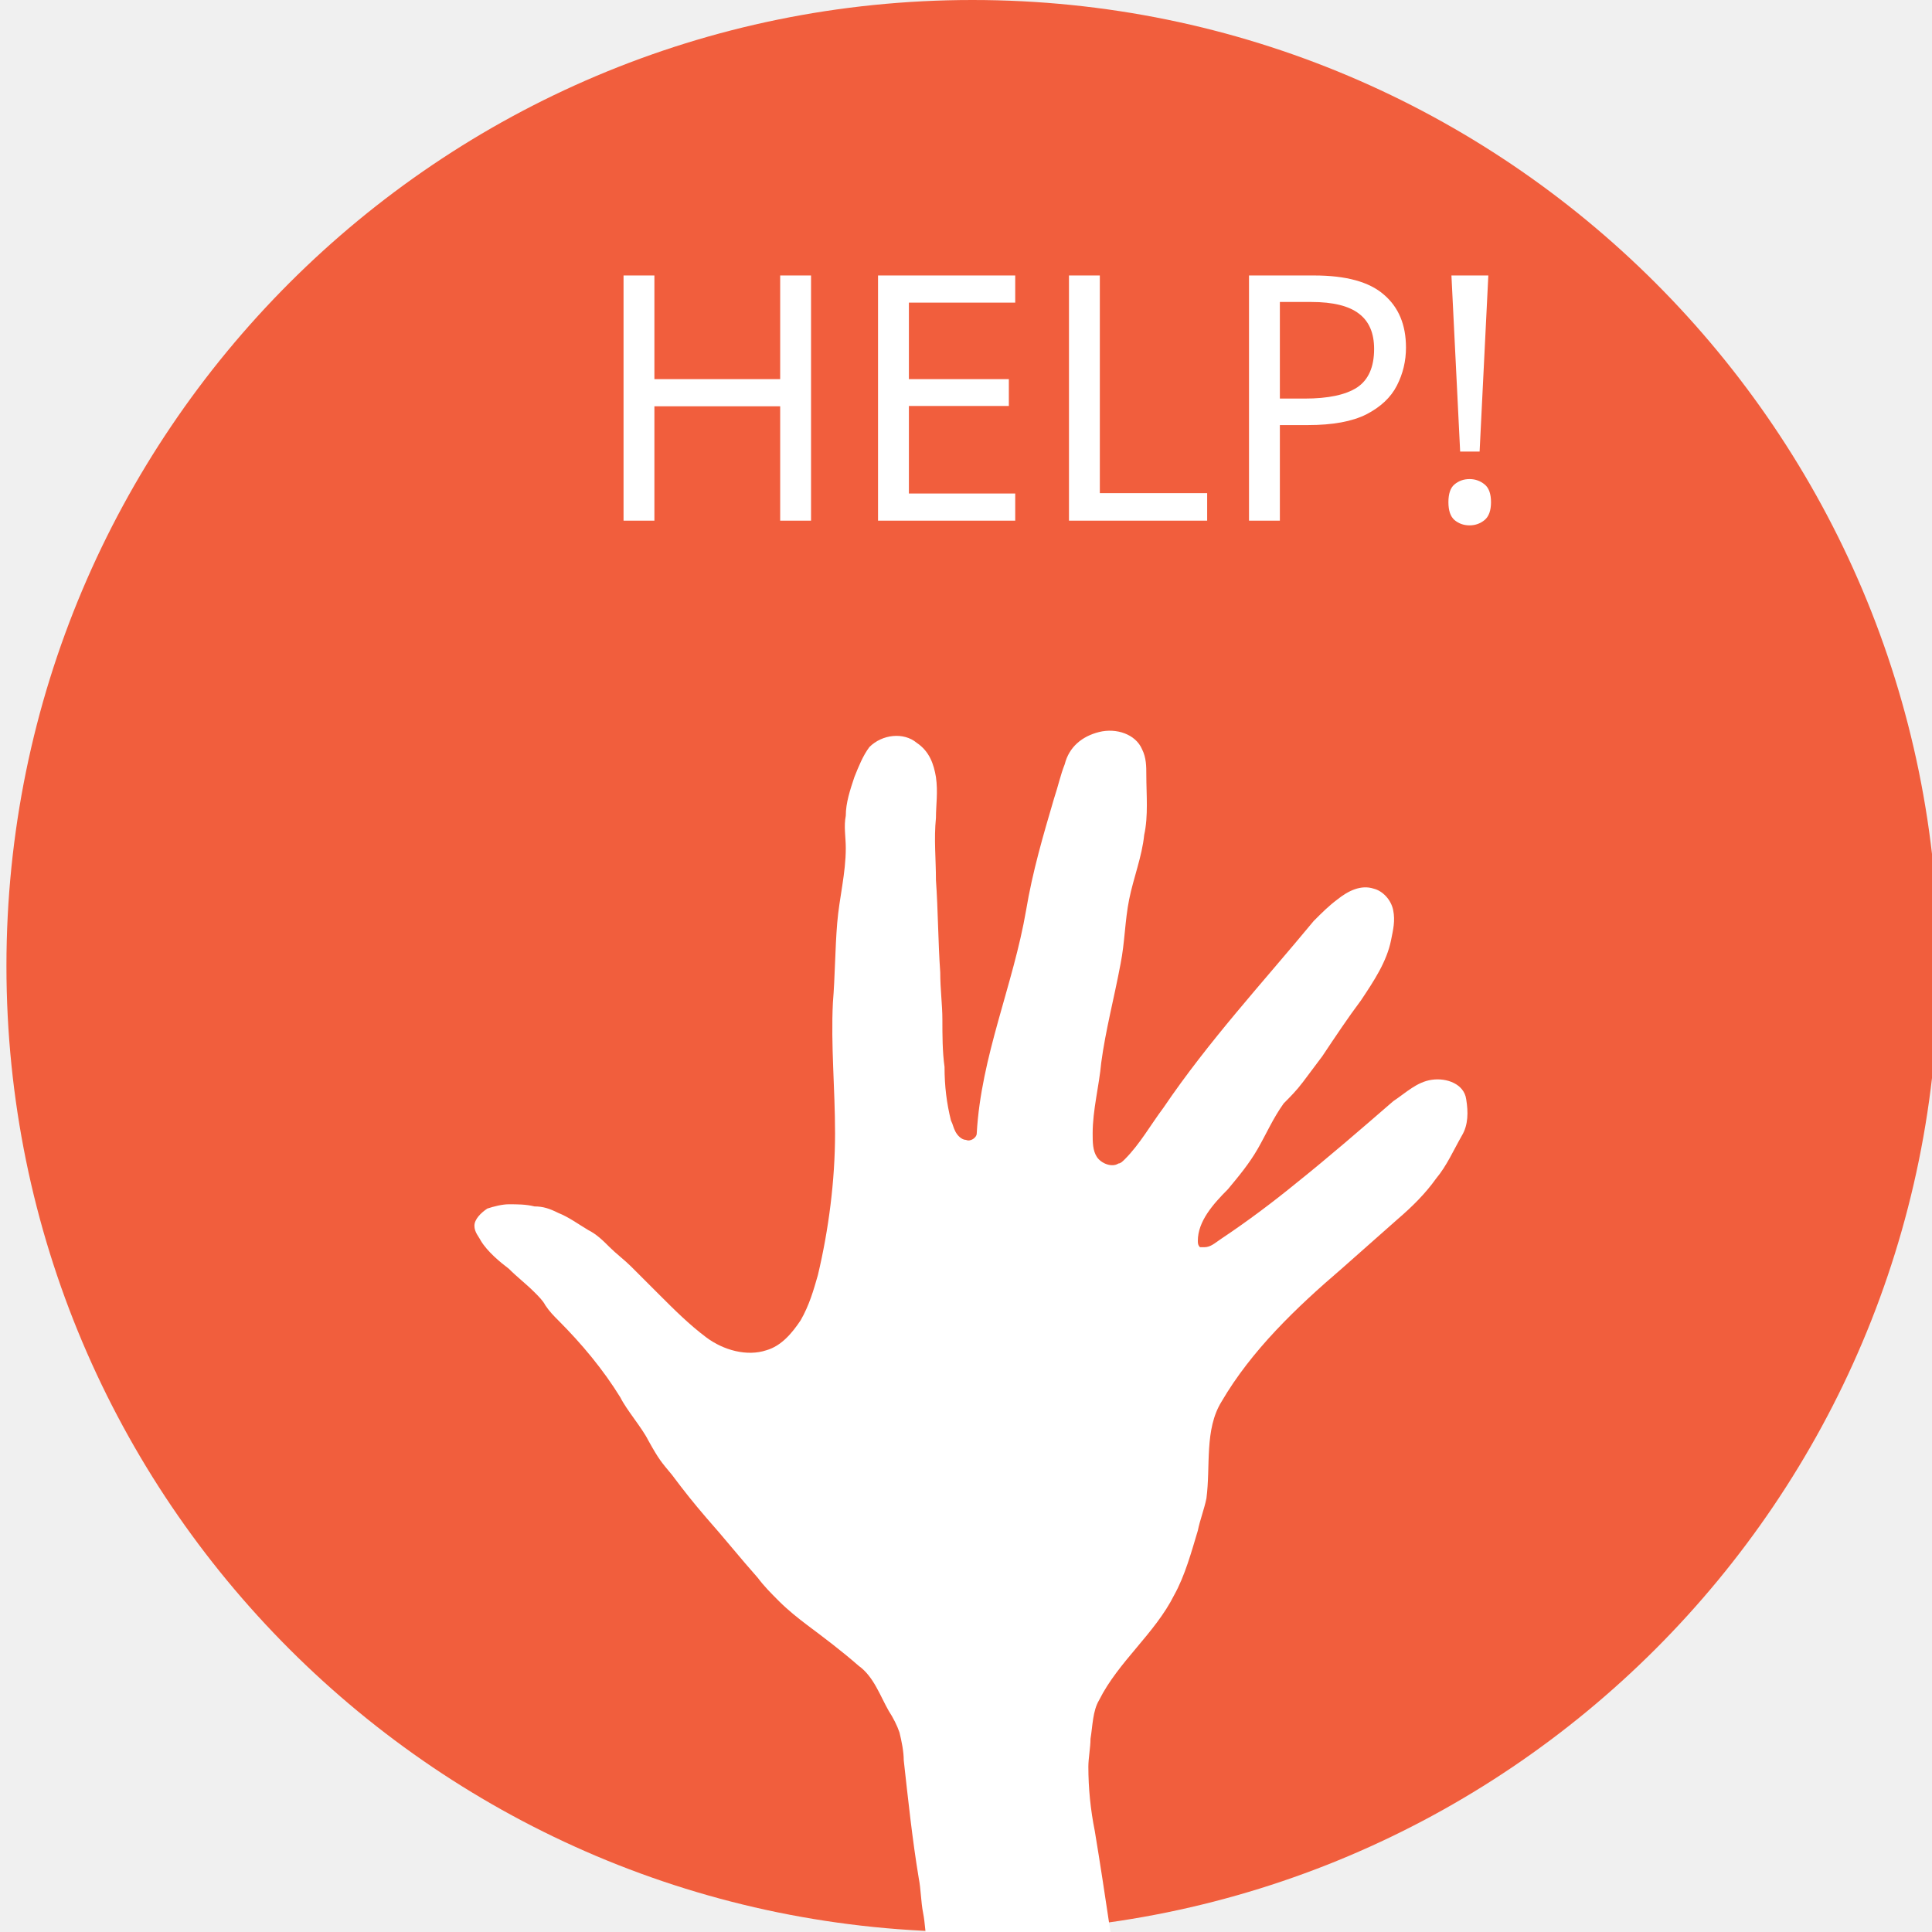
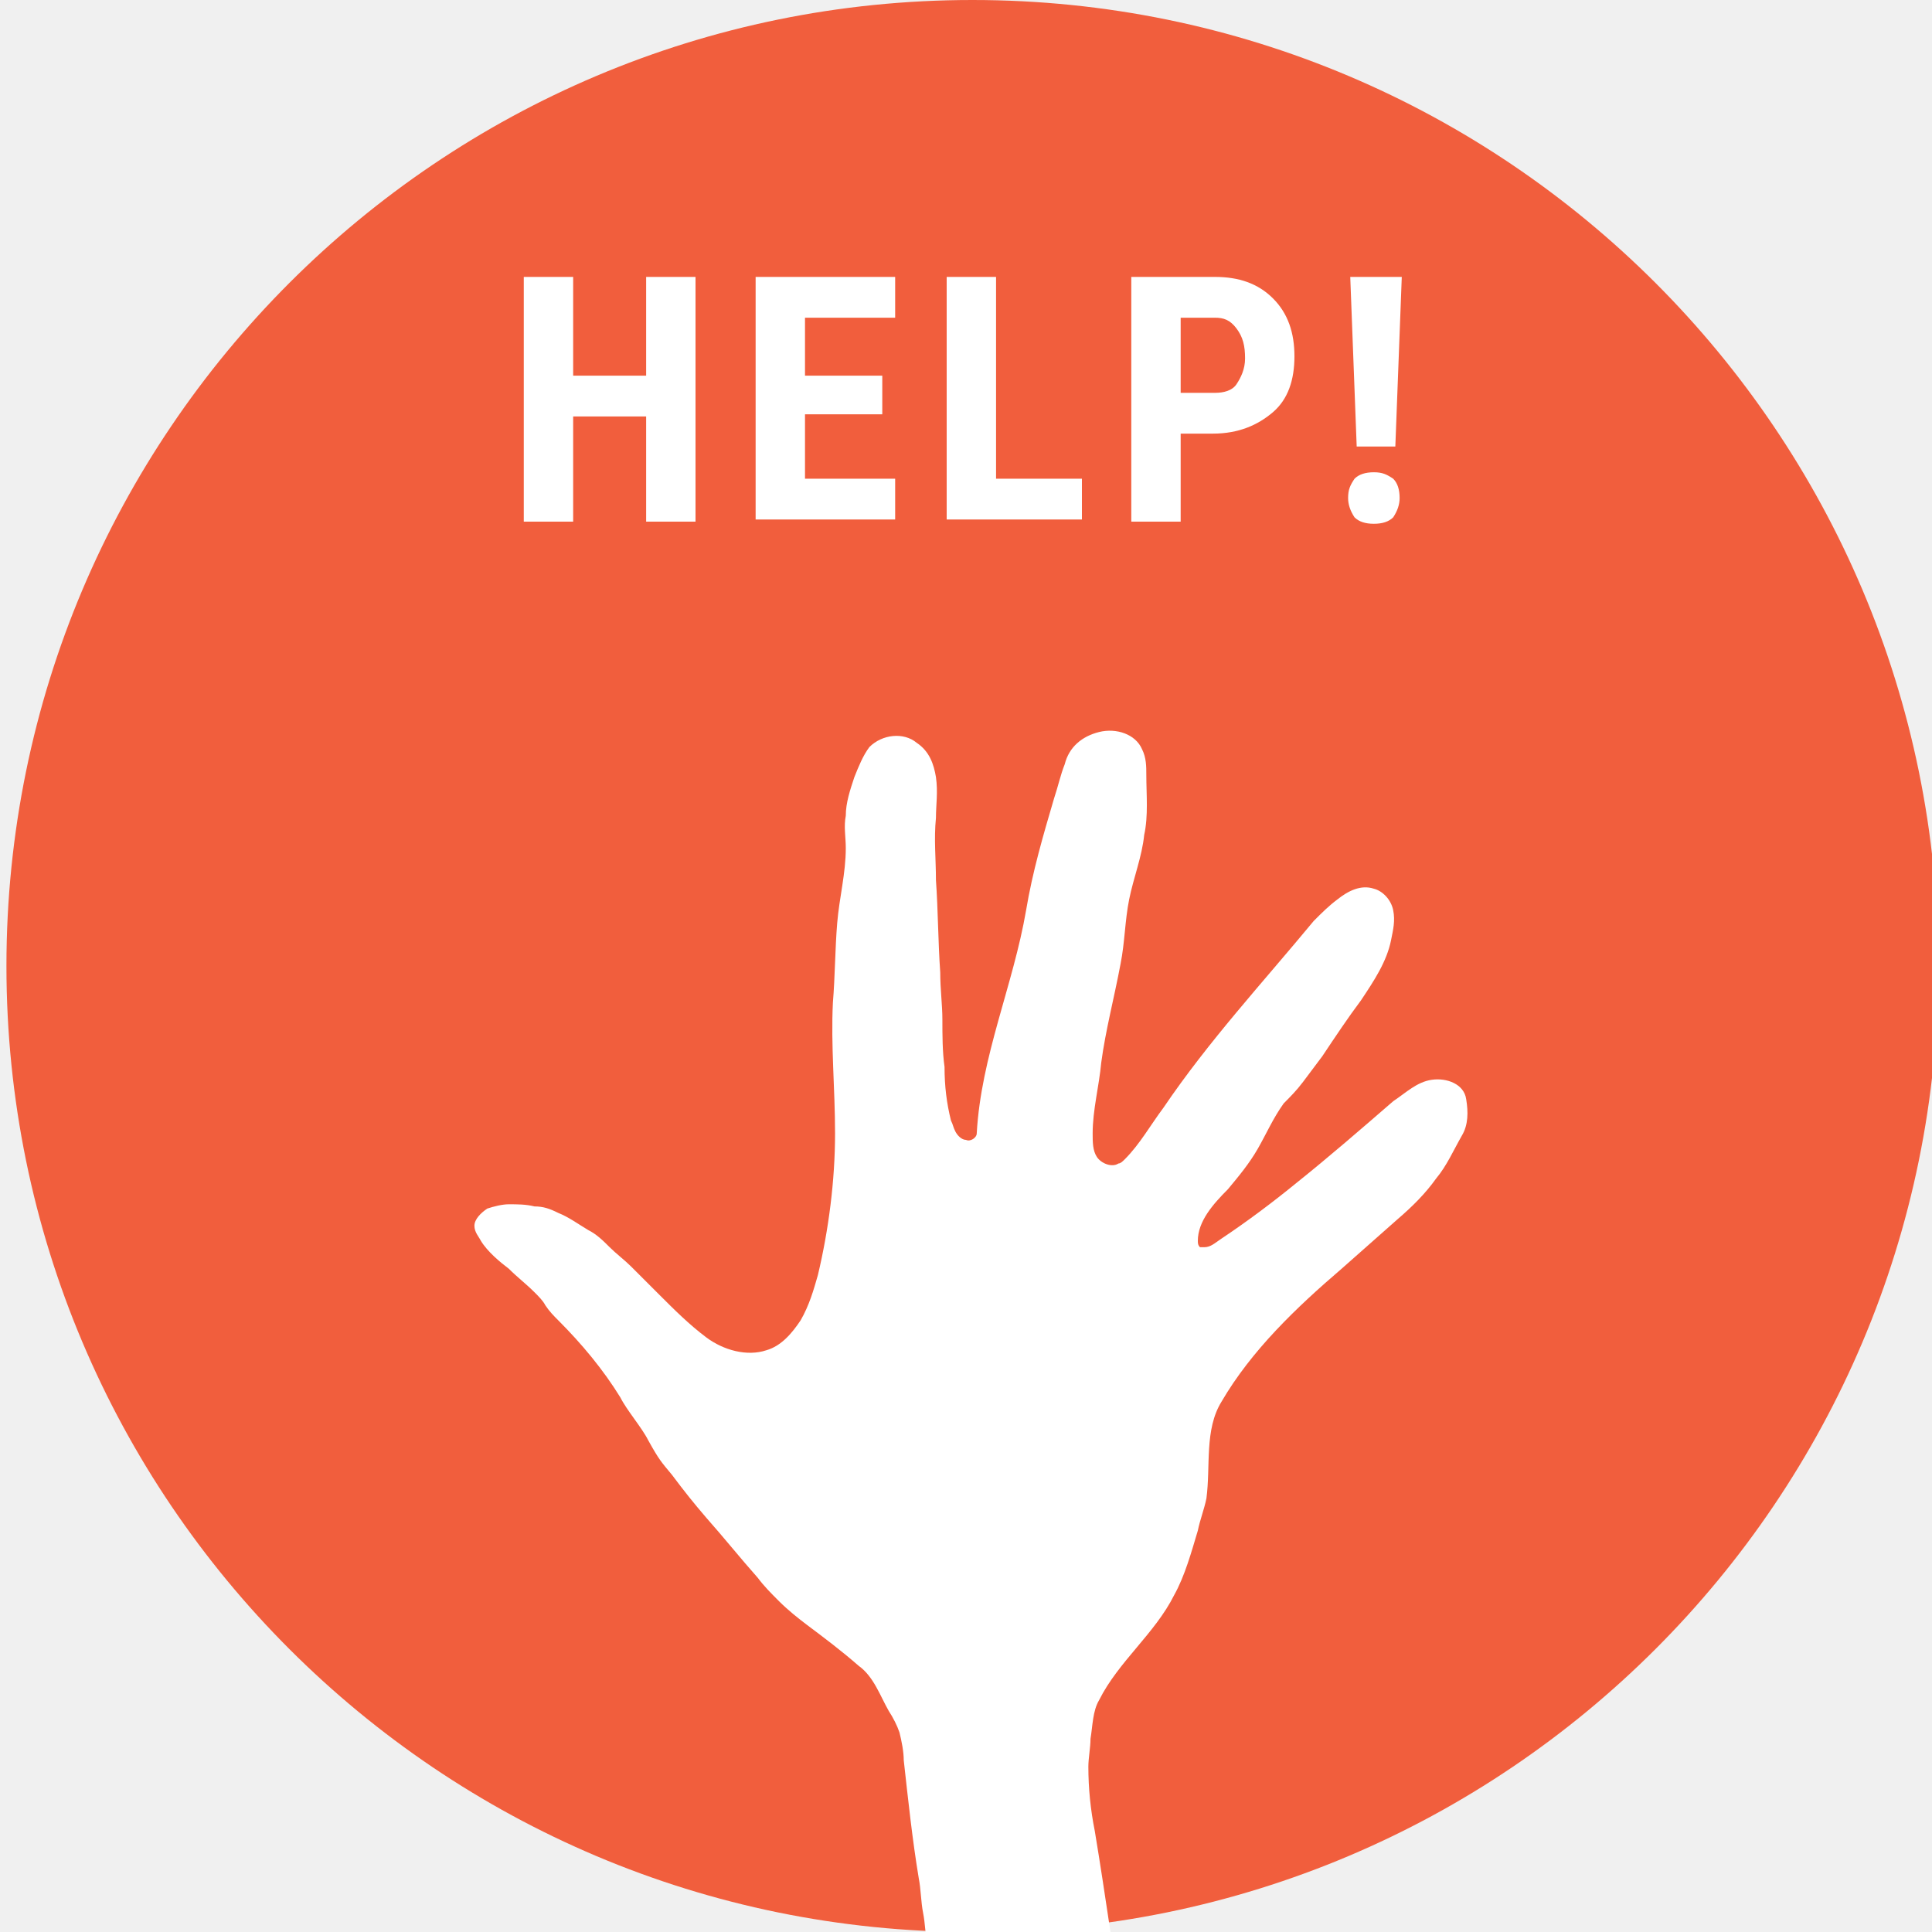
<svg xmlns="http://www.w3.org/2000/svg" xmlns:xlink="http://www.w3.org/1999/xlink" version="1.1" id="Layer_1" x="0px" y="0px" viewBox="0 0 90 90" style="enable-background:new 0 0 90 90;" xml:space="preserve">
  <style type="text/css">
	.st0{fill:#F15E3D;}
- 	.st1{fill:#FFFFFF;}
- 	.st2{font-family:'RobotoCondensed-Bold';}
- 	.st3{font-size:16px;}
- 	.st4{clip-path:url(#SVGID_2_);fill:#FFFFFF;}
+ 	.st1{enable-background:new    ;}
+ 	.st2{fill:#FFFFFF;}
+ 	.st3{clip-path:url(#SVGID_2_);fill:#FFFFFF;}
</style>
  <circle class="st0" cx="45.3" cy="45" r="45" />
-   <text transform="matrix(1 0 0 1 27.5 24.2548)" class="st1 st2 st3">HELP!</text>
+   <g class="st1">
+     <path class="st2" d="M32.4,24.3h-2.3v-4.9h-3.4v4.9h-2.3V12.9h2.3v4.6h3.4v-4.6h2.3V24.3z" />
+     <path class="st2" d="M41.1,19.3h-3.6v3h4.2v1.9h-6.5V12.9h6.5v1.9h-4.2v2.7h3.6V19.3z" />
+     <path class="st2" d="M46.4,22.3h4v1.9h-6.3V12.9h2.3V22.3z" />
+     <path class="st2" d="M55,20.3v4h-2.3V12.9h3.9c1.1,0,2,0.3,2.7,1s1,1.6,1,2.7s-0.3,2-1,2.6s-1.6,1-2.8,1H55z M55,18.3h1.6   c0.4,0,0.8-0.1,1-0.4s0.4-0.7,0.4-1.2c0-0.6-0.1-1-0.4-1.4s-0.6-0.5-1-0.5H55V18.3z" />
+     <path class="st2" d="M62.8,23.2c0-0.4,0.1-0.6,0.3-0.9c0.2-0.2,0.5-0.3,0.9-0.3c0.4,0,0.6,0.1,0.9,0.3c0.2,0.2,0.3,0.5,0.3,0.9   c0,0.3-0.1,0.6-0.3,0.9c-0.2,0.2-0.5,0.3-0.9,0.3c-0.4,0-0.7-0.1-0.9-0.3C62.9,23.8,62.8,23.5,62.8,23.2z M65,20.8h-1.8l-0.3-7.9   h2.4L65,20.8z" />
+   </g>
  <g>
-     <defs>
-       <rect id="SVGID_1_" x="0.3" y="1" width="89" height="89" />
-     </defs>
-     <clipPath id="SVGID_2_">
-       <use xlink:href="#SVGID_1_" style="overflow:visible;" />
-     </clipPath>
-     <path class="st4" d="M52.6,95c-0.1-0.2-0.2-0.5-0.2-0.7c-0.5-3-0.9-6-1.4-9c-0.2-1-0.3-2-0.3-3c0-0.4,0.1-0.9,0.1-1.3   c0.1-0.6,0.1-1.3,0.4-1.8c0.9-1.8,2.6-3.1,3.5-4.9c0.5-0.9,0.8-2,1.1-3c0.1-0.5,0.3-1,0.4-1.5c0.2-1.5-0.1-3.2,0.7-4.5   c1.4-2.4,3.5-4.4,5.6-6.2c0.9-0.8,1.7-1.5,2.6-2.3c0.7-0.6,1.3-1.2,1.8-1.9c0.5-0.6,0.8-1.3,1.2-2c0.3-0.5,0.3-1.1,0.2-1.7   c-0.1-0.7-0.9-1-1.6-0.9c-0.7,0.1-1.2,0.6-1.8,1c-1.5,1.3-3,2.6-4.5,3.8c-1.1,0.9-2.3,1.8-3.5,2.6c-0.3,0.2-0.5,0.4-0.8,0.4   c-0.1,0-0.1,0-0.2,0c-0.1-0.1-0.1-0.2-0.1-0.3c0-0.9,0.7-1.7,1.4-2.4c0.5-0.6,1-1.2,1.4-1.9c0.4-0.7,0.7-1.4,1.2-2.1   c0.3-0.3,0.6-0.6,0.9-1c0.3-0.4,0.6-0.8,0.9-1.2c0.6-0.9,1.2-1.8,1.8-2.6c0.6-0.9,1.2-1.8,1.4-2.8c0.1-0.5,0.2-0.9,0.1-1.4   s-0.5-0.9-0.9-1c-0.6-0.2-1.2,0.1-1.7,0.5c-0.4,0.3-0.7,0.6-1.1,1c-2.4,2.9-4.9,5.6-7,8.7c-0.6,0.8-1.1,1.7-1.8,2.4   c-0.1,0.1-0.2,0.2-0.3,0.2c-0.3,0.2-0.8,0-1-0.3c-0.2-0.3-0.2-0.7-0.2-1.1c0-1.1,0.3-2.2,0.4-3.3c0.2-1.5,0.6-3,0.9-4.6   c0.2-1,0.2-2,0.4-3c0.2-1,0.6-2,0.7-3c0.2-0.9,0.1-1.9,0.1-2.8c0-0.4,0-0.8-0.2-1.2c-0.3-0.7-1.2-1-2-0.8s-1.4,0.7-1.6,1.5   c0,0,0,0,0,0c-0.2,0.5-0.3,1-0.5,1.6c-0.5,1.7-1,3.4-1.3,5.2c-0.6,3.5-2.1,6.8-2.3,10.4c0,0.2-0.3,0.4-0.5,0.3   c-0.2,0-0.4-0.2-0.5-0.4c-0.1-0.2-0.1-0.3-0.2-0.5c-0.2-0.8-0.3-1.6-0.3-2.5c-0.1-0.7-0.1-1.5-0.1-2.2c0-0.7-0.1-1.4-0.1-2.2   c-0.1-1.4-0.1-2.9-0.2-4.3c0-1-0.1-1.9,0-2.9c0-0.6,0.1-1.2,0-1.9c-0.1-0.6-0.3-1.2-0.9-1.6c-0.6-0.5-1.6-0.4-2.2,0.2   c-0.3,0.4-0.5,0.9-0.7,1.4c-0.2,0.6-0.4,1.2-0.4,1.8c-0.1,0.5,0,1,0,1.5c0,1.2-0.3,2.3-0.4,3.5c-0.1,1.2-0.1,2.5-0.2,3.7   c-0.1,2,0.1,4,0.1,6.1c0,2.2-0.3,4.5-0.8,6.6c-0.2,0.7-0.4,1.4-0.8,2.1c-0.4,0.6-0.9,1.2-1.6,1.4c-0.9,0.3-2,0-2.8-0.6   c-0.8-0.6-1.5-1.3-2.2-2c-0.5-0.5-0.8-0.8-1.3-1.3c-0.3-0.3-0.7-0.6-1-0.9c-0.3-0.3-0.6-0.6-1-0.8c-0.5-0.3-0.9-0.6-1.4-0.8   c-0.4-0.2-0.7-0.3-1.1-0.3c-0.4-0.1-0.8-0.1-1.2-0.1c-0.3,0-0.7,0.1-1,0.2c-0.3,0.2-0.6,0.5-0.6,0.8c0,0.3,0.2,0.5,0.3,0.7   c0.3,0.5,0.9,1,1.3,1.3c0.4,0.4,0.8,0.7,1.2,1.1c0.2,0.2,0.4,0.4,0.5,0.6c0.2,0.3,0.4,0.5,0.6,0.7c1.1,1.1,2.1,2.3,2.9,3.6   c0.3,0.6,1,1.4,1.3,2c0.5,0.9,0.6,1,1.1,1.6c0.6,0.8,1,1.3,1.6,2c0.8,0.9,1.6,1.9,2.4,2.8c0.3,0.4,0.6,0.7,1,1.1   c0.4,0.4,0.9,0.8,1.3,1.1c0.8,0.6,1.6,1.2,2.4,1.9c0.7,0.5,1,1.4,1.4,2.1c0.2,0.3,0.4,0.7,0.5,1c0.1,0.4,0.2,0.9,0.2,1.3   c0.2,1.8,0.4,3.7,0.7,5.5c0.1,0.5,0.1,1.1,0.2,1.6c0.1,0.5,0.1,1,0.2,1.5c0.2,2.1,0.4,4.1,0.5,6.2c3.1-0.3,6.2-0.5,9.2-1   C52.8,95.5,52.7,95.3,52.6,95z" />
+     <g>
+       <g>
+         <defs>
+           <rect id="SVGID_1_" x="0.3" y="1" width="89" height="89" />
+         </defs>
+         <clipPath id="SVGID_2_">
+           <use xlink:href="#SVGID_1_" style="overflow:visible;" />
+         </clipPath>
+         <path class="st3" d="M52.6,95c-0.1-0.2-0.2-0.5-0.2-0.7c-0.5-3-0.9-6-1.4-9c-0.2-1-0.3-2-0.3-3c0-0.4,0.1-0.9,0.1-1.3     c0.1-0.6,0.1-1.3,0.4-1.8c0.9-1.8,2.6-3.1,3.5-4.9c0.5-0.9,0.8-2,1.1-3c0.1-0.5,0.3-1,0.4-1.5c0.2-1.5-0.1-3.2,0.7-4.5     c1.4-2.4,3.5-4.4,5.6-6.2c0.9-0.8,1.7-1.5,2.6-2.3c0.7-0.6,1.3-1.2,1.8-1.9c0.5-0.6,0.8-1.3,1.2-2c0.3-0.5,0.3-1.1,0.2-1.7     c-0.1-0.7-0.9-1-1.6-0.9s-1.2,0.6-1.8,1c-1.5,1.3-3,2.6-4.5,3.8c-1.1,0.9-2.3,1.8-3.5,2.6c-0.3,0.2-0.5,0.4-0.8,0.4     c-0.1,0-0.1,0-0.2,0c-0.1-0.1-0.1-0.2-0.1-0.3c0-0.9,0.7-1.7,1.4-2.4c0.5-0.6,1-1.2,1.4-1.9s0.7-1.4,1.2-2.1     c0.3-0.3,0.6-0.6,0.9-1c0.3-0.4,0.6-0.8,0.9-1.2c0.6-0.9,1.2-1.8,1.8-2.6c0.6-0.9,1.2-1.8,1.4-2.8c0.1-0.5,0.2-0.9,0.1-1.4     s-0.5-0.9-0.9-1c-0.6-0.2-1.2,0.1-1.7,0.5c-0.4,0.3-0.7,0.6-1.1,1c-2.4,2.9-4.9,5.6-7,8.7c-0.6,0.8-1.1,1.7-1.8,2.4     c-0.1,0.1-0.2,0.2-0.3,0.2c-0.3,0.2-0.8,0-1-0.3s-0.2-0.7-0.2-1.1c0-1.1,0.3-2.2,0.4-3.3c0.2-1.5,0.6-3,0.9-4.6     c0.2-1,0.2-2,0.4-3s0.6-2,0.7-3c0.2-0.9,0.1-1.9,0.1-2.8c0-0.4,0-0.8-0.2-1.2c-0.3-0.7-1.2-1-2-0.8s-1.4,0.7-1.6,1.5l0,0     c-0.2,0.5-0.3,1-0.5,1.6c-0.5,1.7-1,3.4-1.3,5.2c-0.6,3.5-2.1,6.8-2.3,10.4c0,0.2-0.3,0.4-0.5,0.3c-0.2,0-0.4-0.2-0.5-0.4     s-0.1-0.3-0.2-0.5c-0.2-0.8-0.3-1.6-0.3-2.5c-0.1-0.7-0.1-1.5-0.1-2.2s-0.1-1.4-0.1-2.2c-0.1-1.4-0.1-2.9-0.2-4.3     c0-1-0.1-1.9,0-2.9c0-0.6,0.1-1.2,0-1.9c-0.1-0.6-0.3-1.2-0.9-1.6c-0.6-0.5-1.6-0.4-2.2,0.2c-0.3,0.4-0.5,0.9-0.7,1.4     c-0.2,0.6-0.4,1.2-0.4,1.8c-0.1,0.5,0,1,0,1.5c0,1.2-0.3,2.3-0.4,3.5c-0.1,1.2-0.1,2.5-0.2,3.7c-0.1,2,0.1,4,0.1,6.1     c0,2.2-0.3,4.5-0.8,6.6c-0.2,0.7-0.4,1.4-0.8,2.1c-0.4,0.6-0.9,1.2-1.6,1.4c-0.9,0.3-2,0-2.8-0.6s-1.5-1.3-2.2-2     c-0.5-0.5-0.8-0.8-1.3-1.3c-0.3-0.3-0.7-0.6-1-0.9c-0.3-0.3-0.6-0.6-1-0.8c-0.5-0.3-0.9-0.6-1.4-0.8c-0.4-0.2-0.7-0.3-1.1-0.3     c-0.4-0.1-0.8-0.1-1.2-0.1c-0.3,0-0.7,0.1-1,0.2c-0.3,0.2-0.6,0.5-0.6,0.8s0.2,0.5,0.3,0.7c0.3,0.5,0.9,1,1.3,1.3     c0.4,0.4,0.8,0.7,1.2,1.1c0.2,0.2,0.4,0.4,0.5,0.6c0.2,0.3,0.4,0.5,0.6,0.7c1.1,1.1,2.1,2.3,2.9,3.6c0.3,0.6,1,1.4,1.3,2     c0.5,0.9,0.6,1,1.1,1.6c0.6,0.8,1,1.3,1.6,2c0.8,0.9,1.6,1.9,2.4,2.8c0.3,0.4,0.6,0.7,1,1.1s0.9,0.8,1.3,1.1     c0.8,0.6,1.6,1.2,2.4,1.9c0.7,0.5,1,1.4,1.4,2.1c0.2,0.3,0.4,0.7,0.5,1c0.1,0.4,0.2,0.9,0.2,1.3c0.2,1.8,0.4,3.7,0.7,5.5     c0.1,0.5,0.1,1.1,0.2,1.6c0.1,0.5,0.1,1,0.2,1.5c0.2,2.1,0.4,4.1,0.5,6.2c3.1-0.3,6.2-0.5,9.2-1C52.8,95.5,52.7,95.3,52.6,95z" />
+       </g>
+     </g>
  </g>
</svg>
